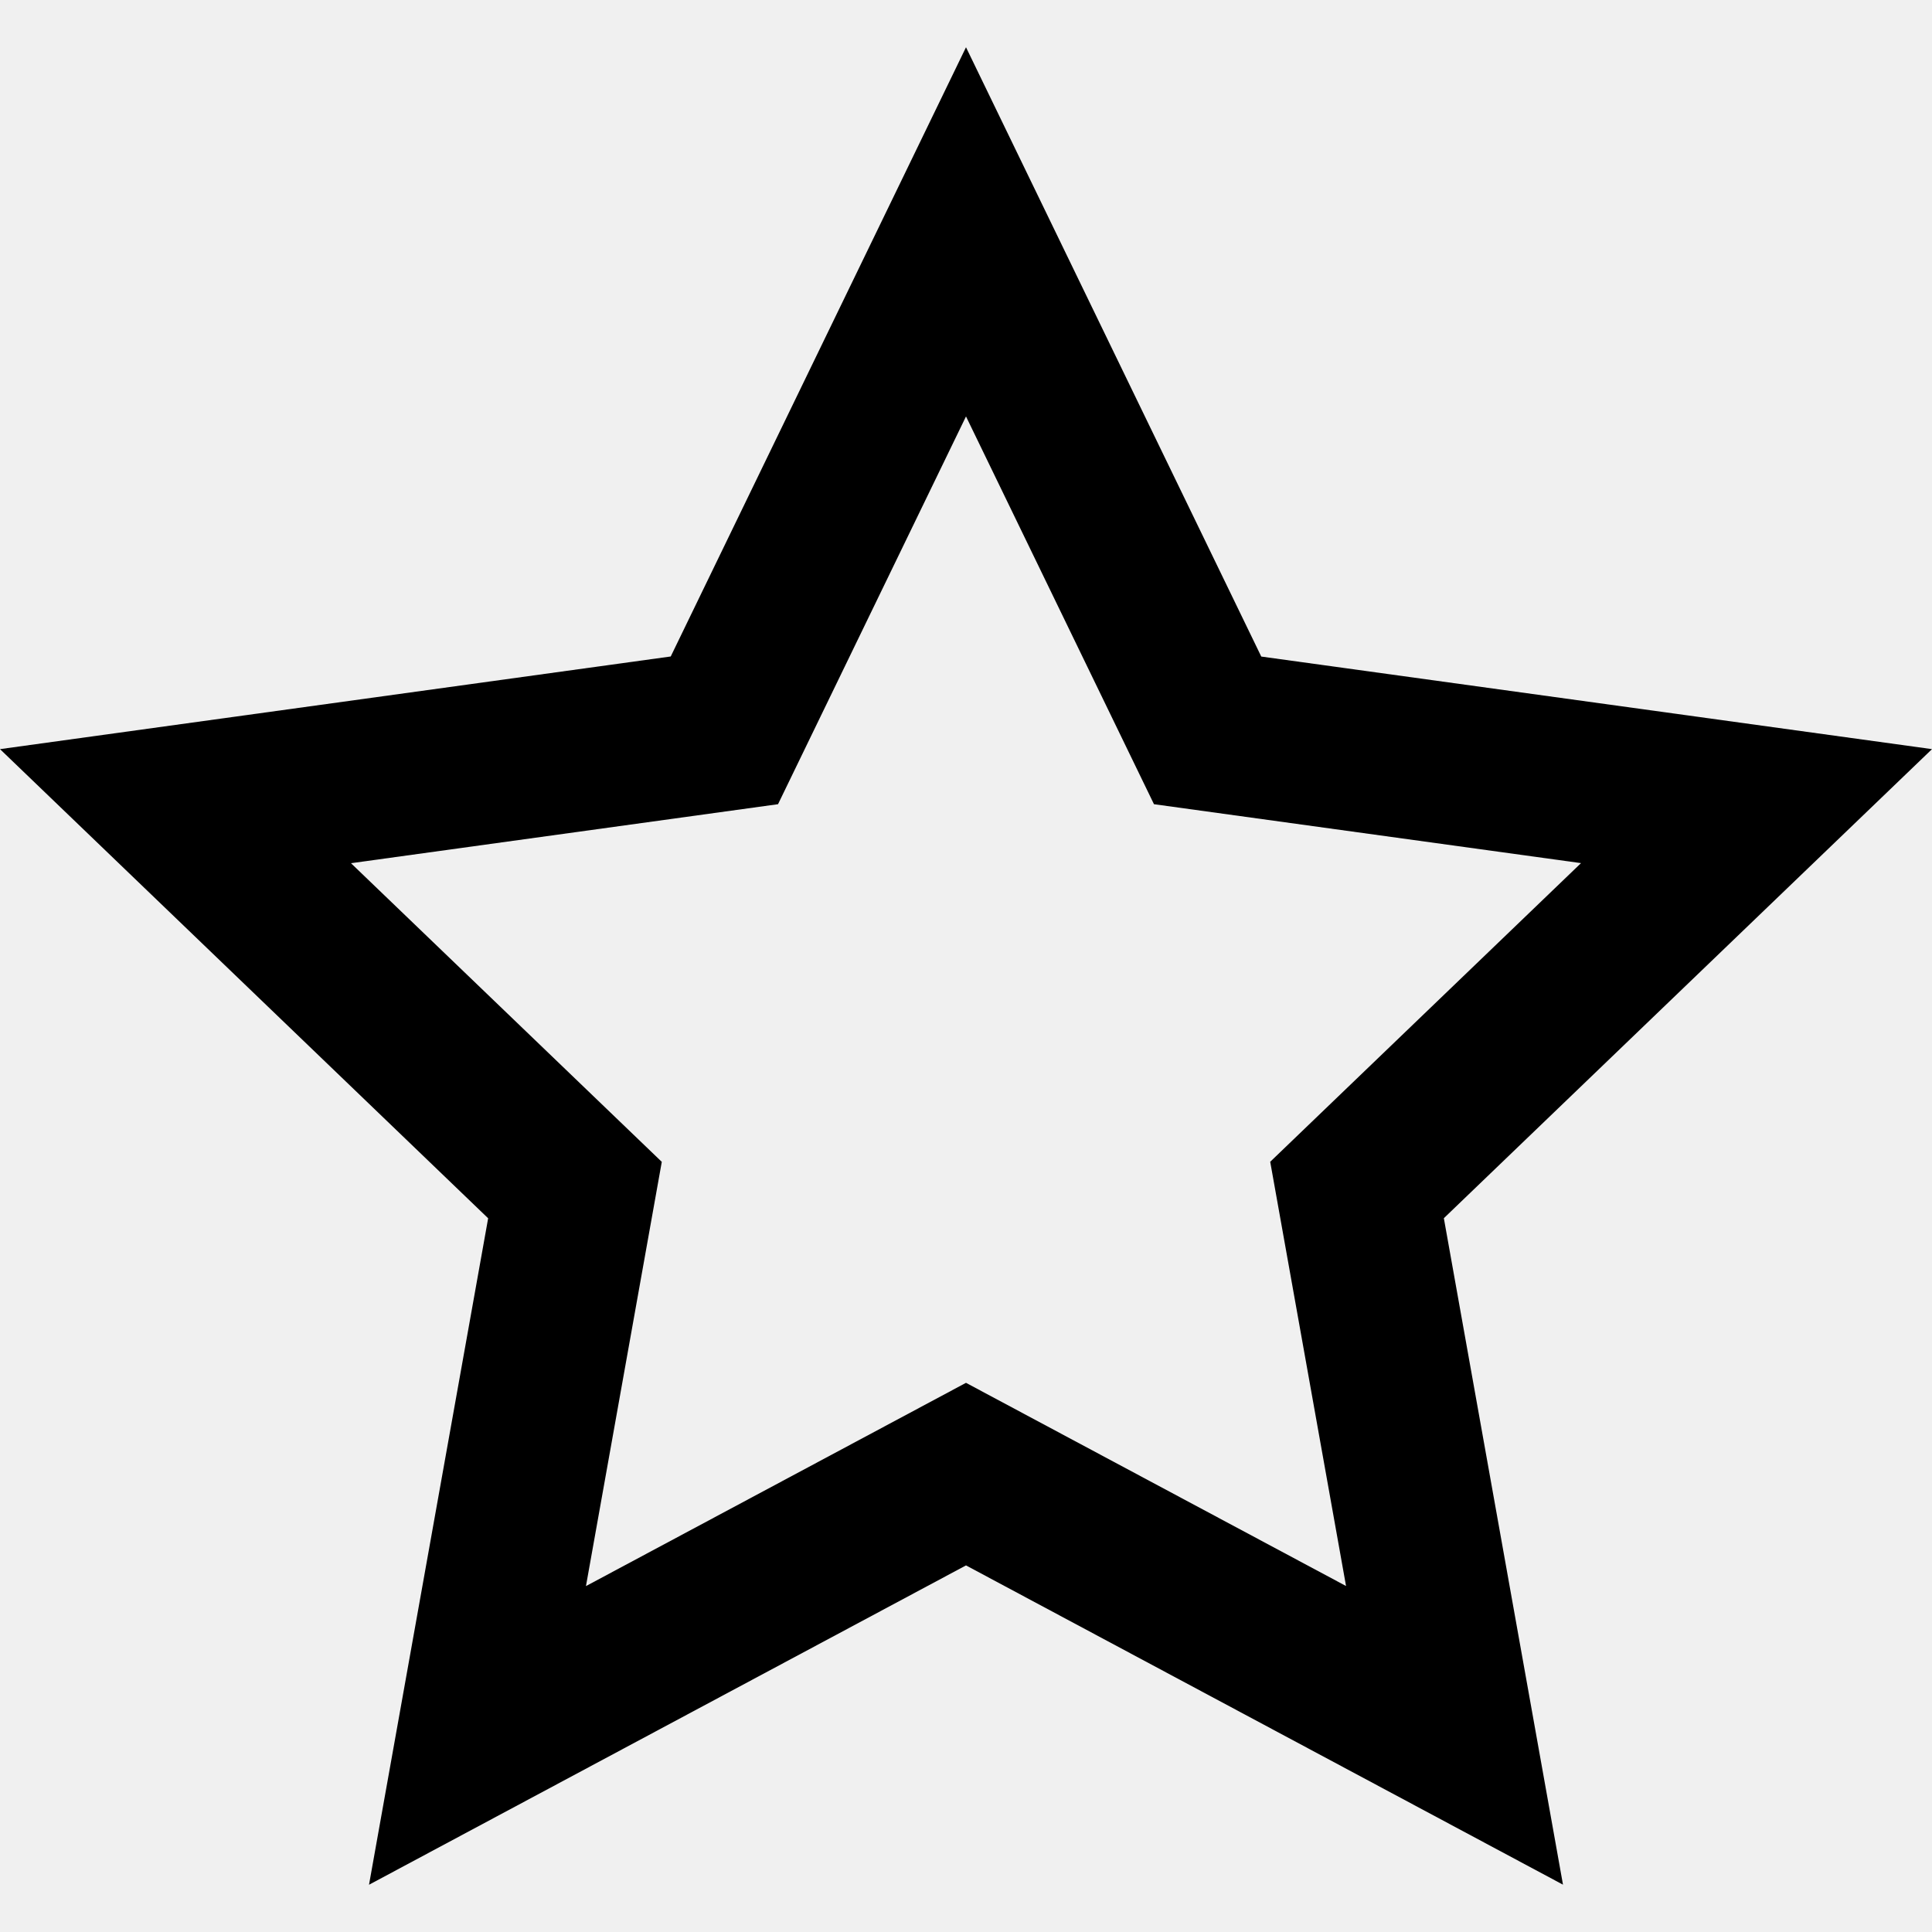
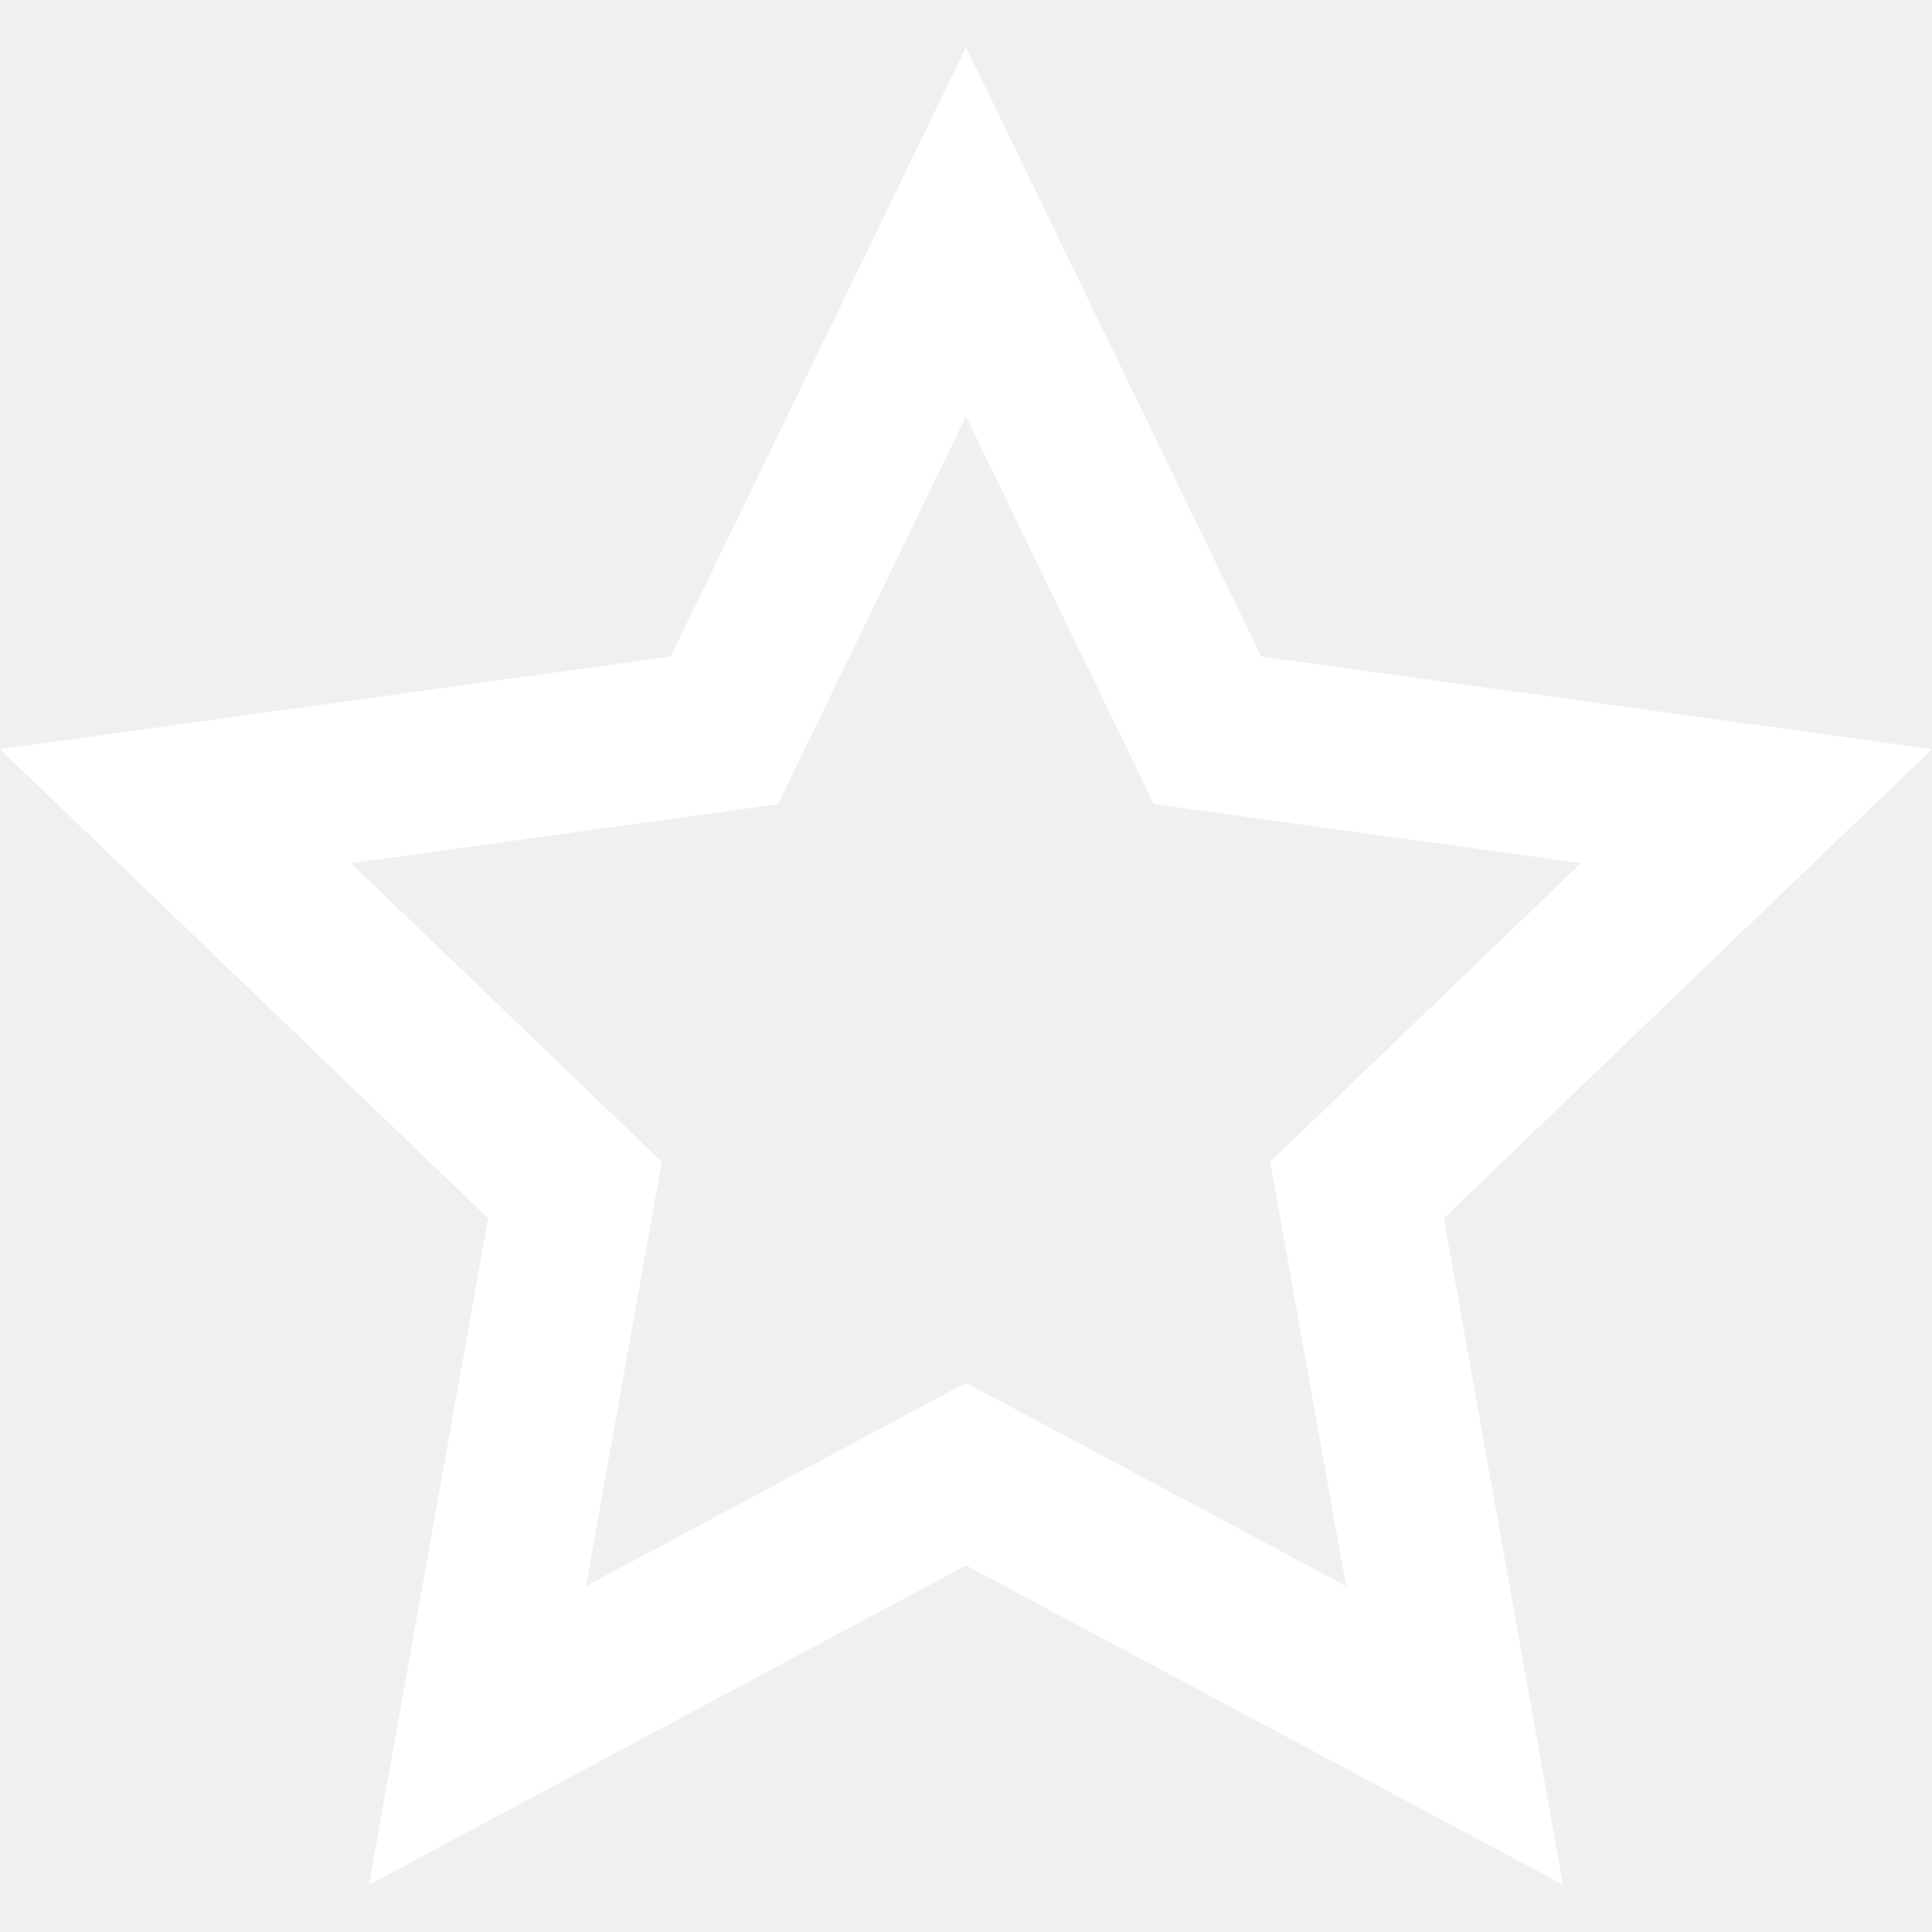
<svg xmlns="http://www.w3.org/2000/svg" viewBox="0 0 24 24">
-   <path d="M12 5.173l2.335 4.817 5.305.732-3.861 3.71.942 5.27-4.721-2.524-4.721 2.525.942-5.27-3.861-3.71 5.305-.733 2.335-4.817zm0-4.586l-3.668 7.568-8.332 1.151 6.064 5.828-1.48 8.279 7.416-3.967 7.416 3.966-1.48-8.279 6.064-5.827-8.332-1.15-3.668-7.569z" />
+   <path fill="white" d="M12 5.173l2.335 4.817 5.305.732-3.861 3.71.942 5.27-4.721-2.524-4.721 2.525.942-5.27-3.861-3.71 5.305-.733 2.335-4.817zm0-4.586l-3.668 7.568-8.332 1.151 6.064 5.828-1.48 8.279 7.416-3.967 7.416 3.966-1.48-8.279 6.064-5.827-8.332-1.15-3.668-7.569z" />
</svg>
